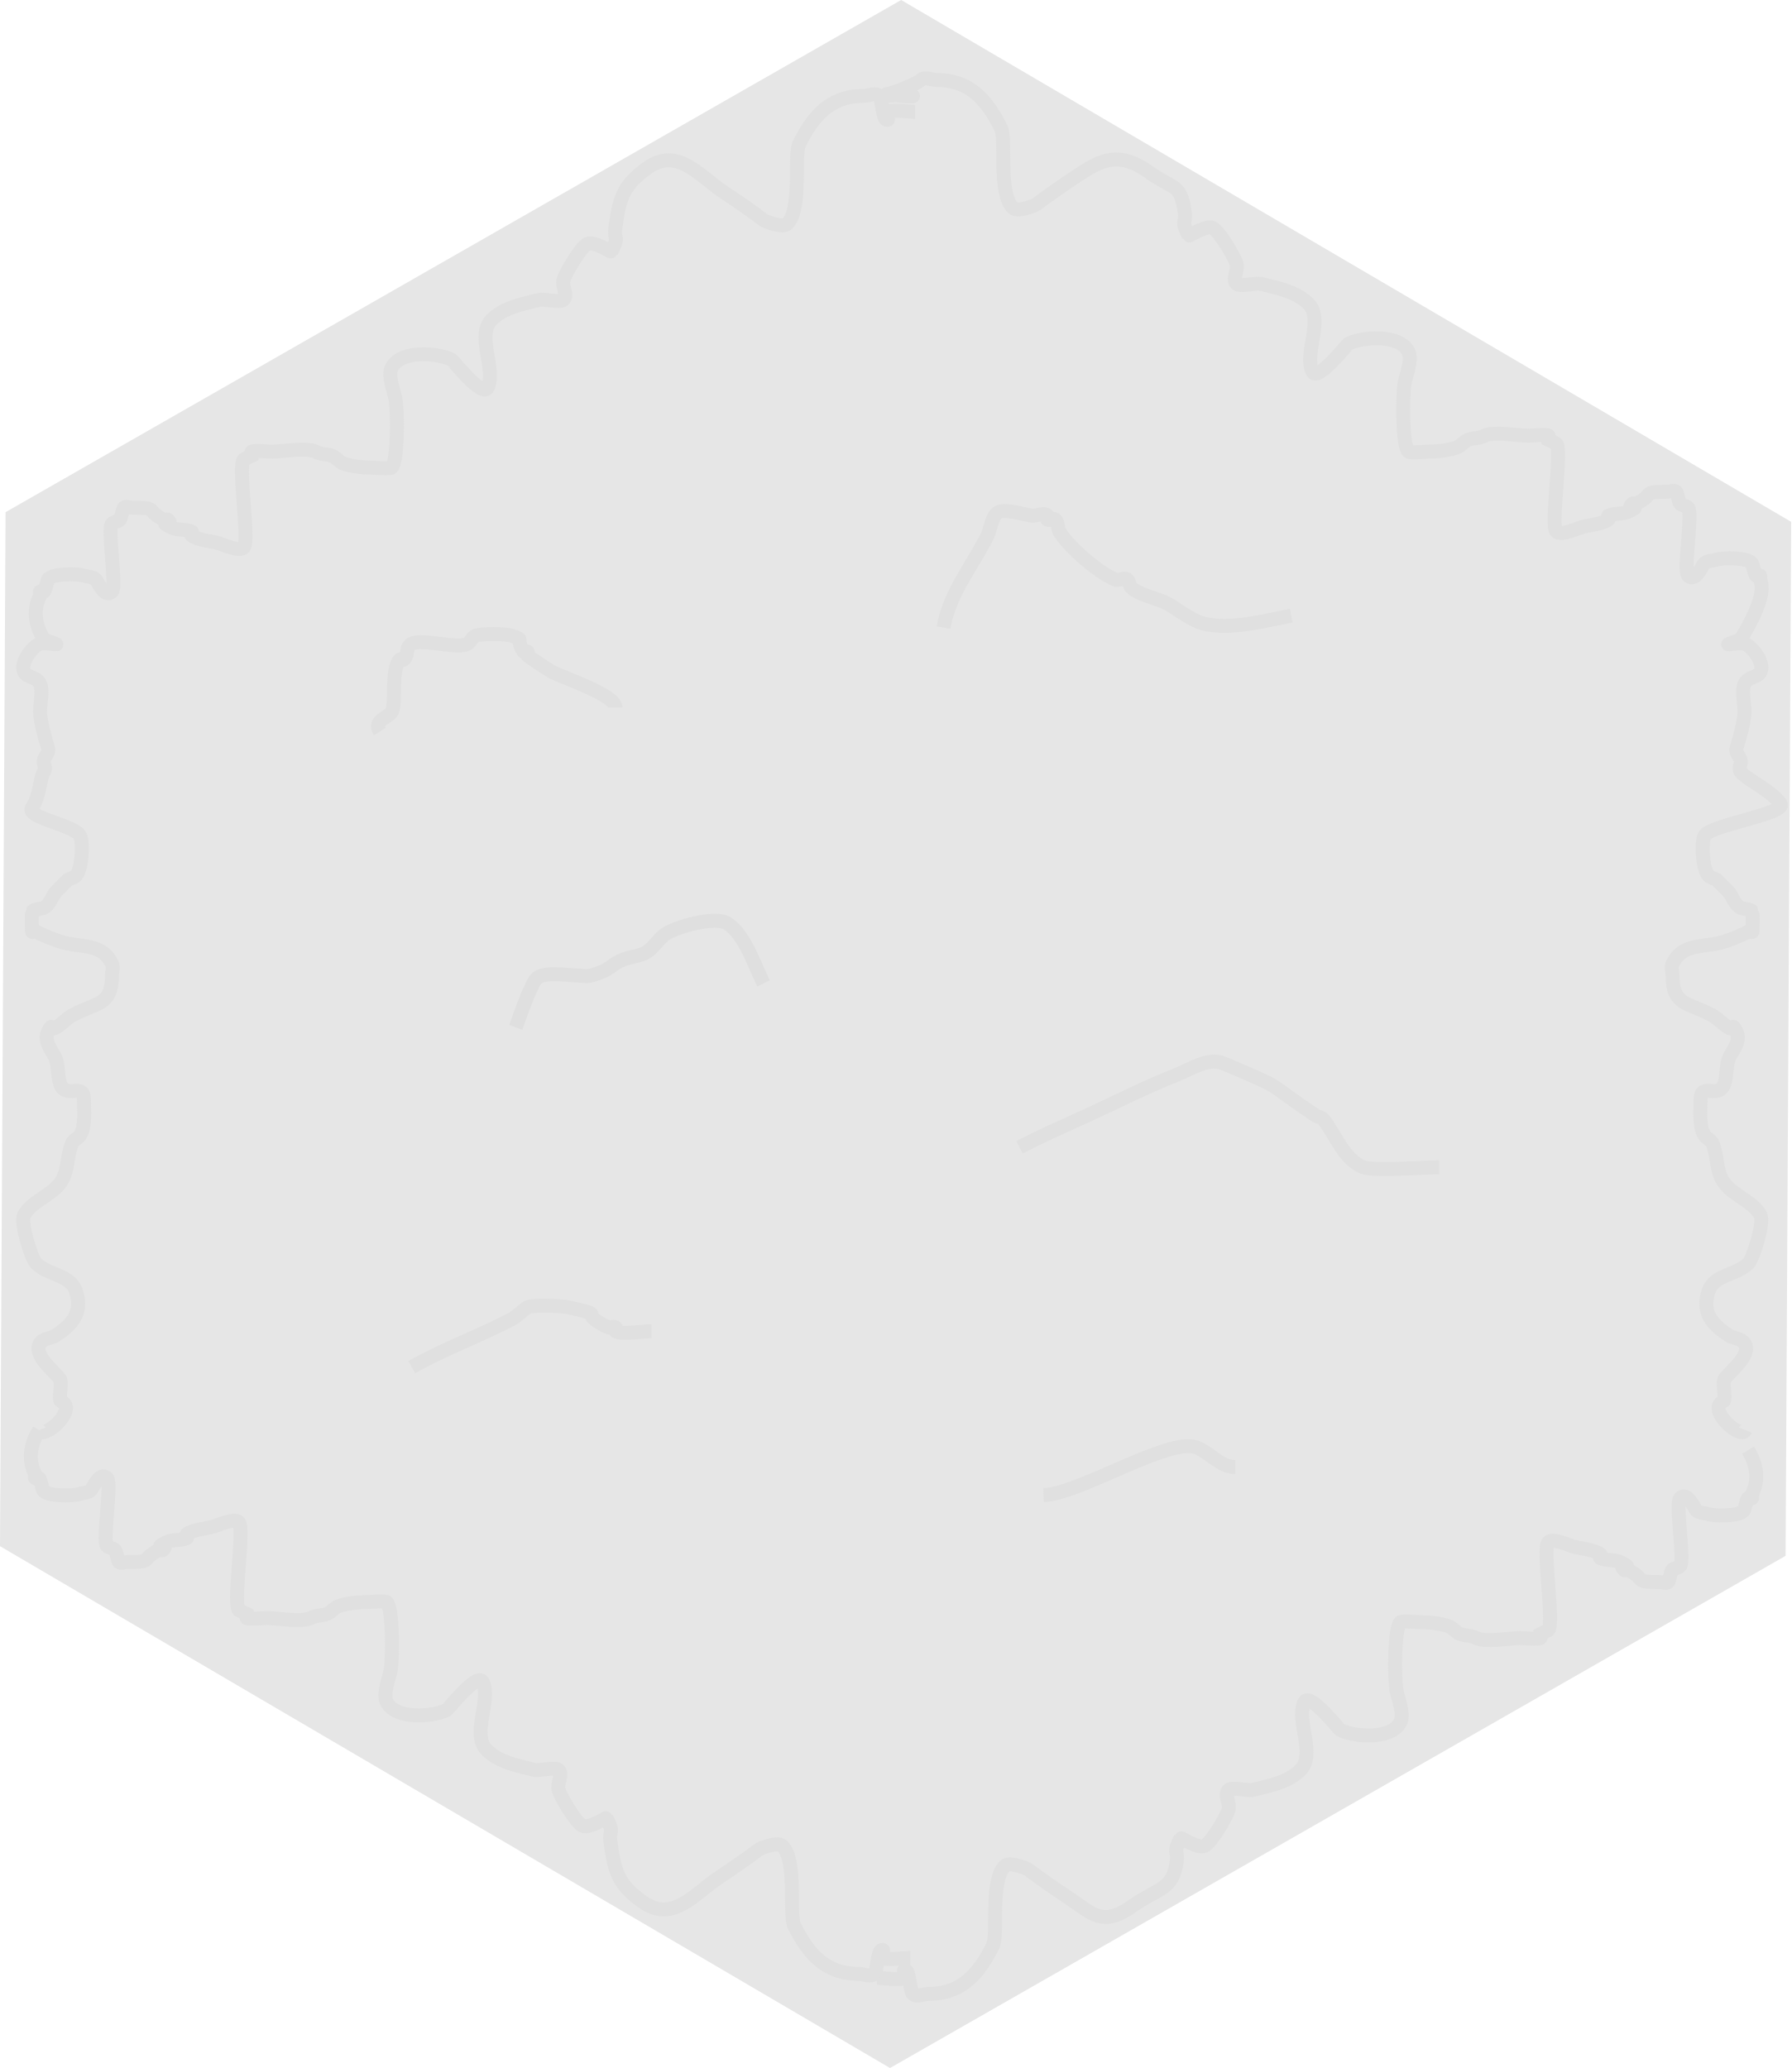
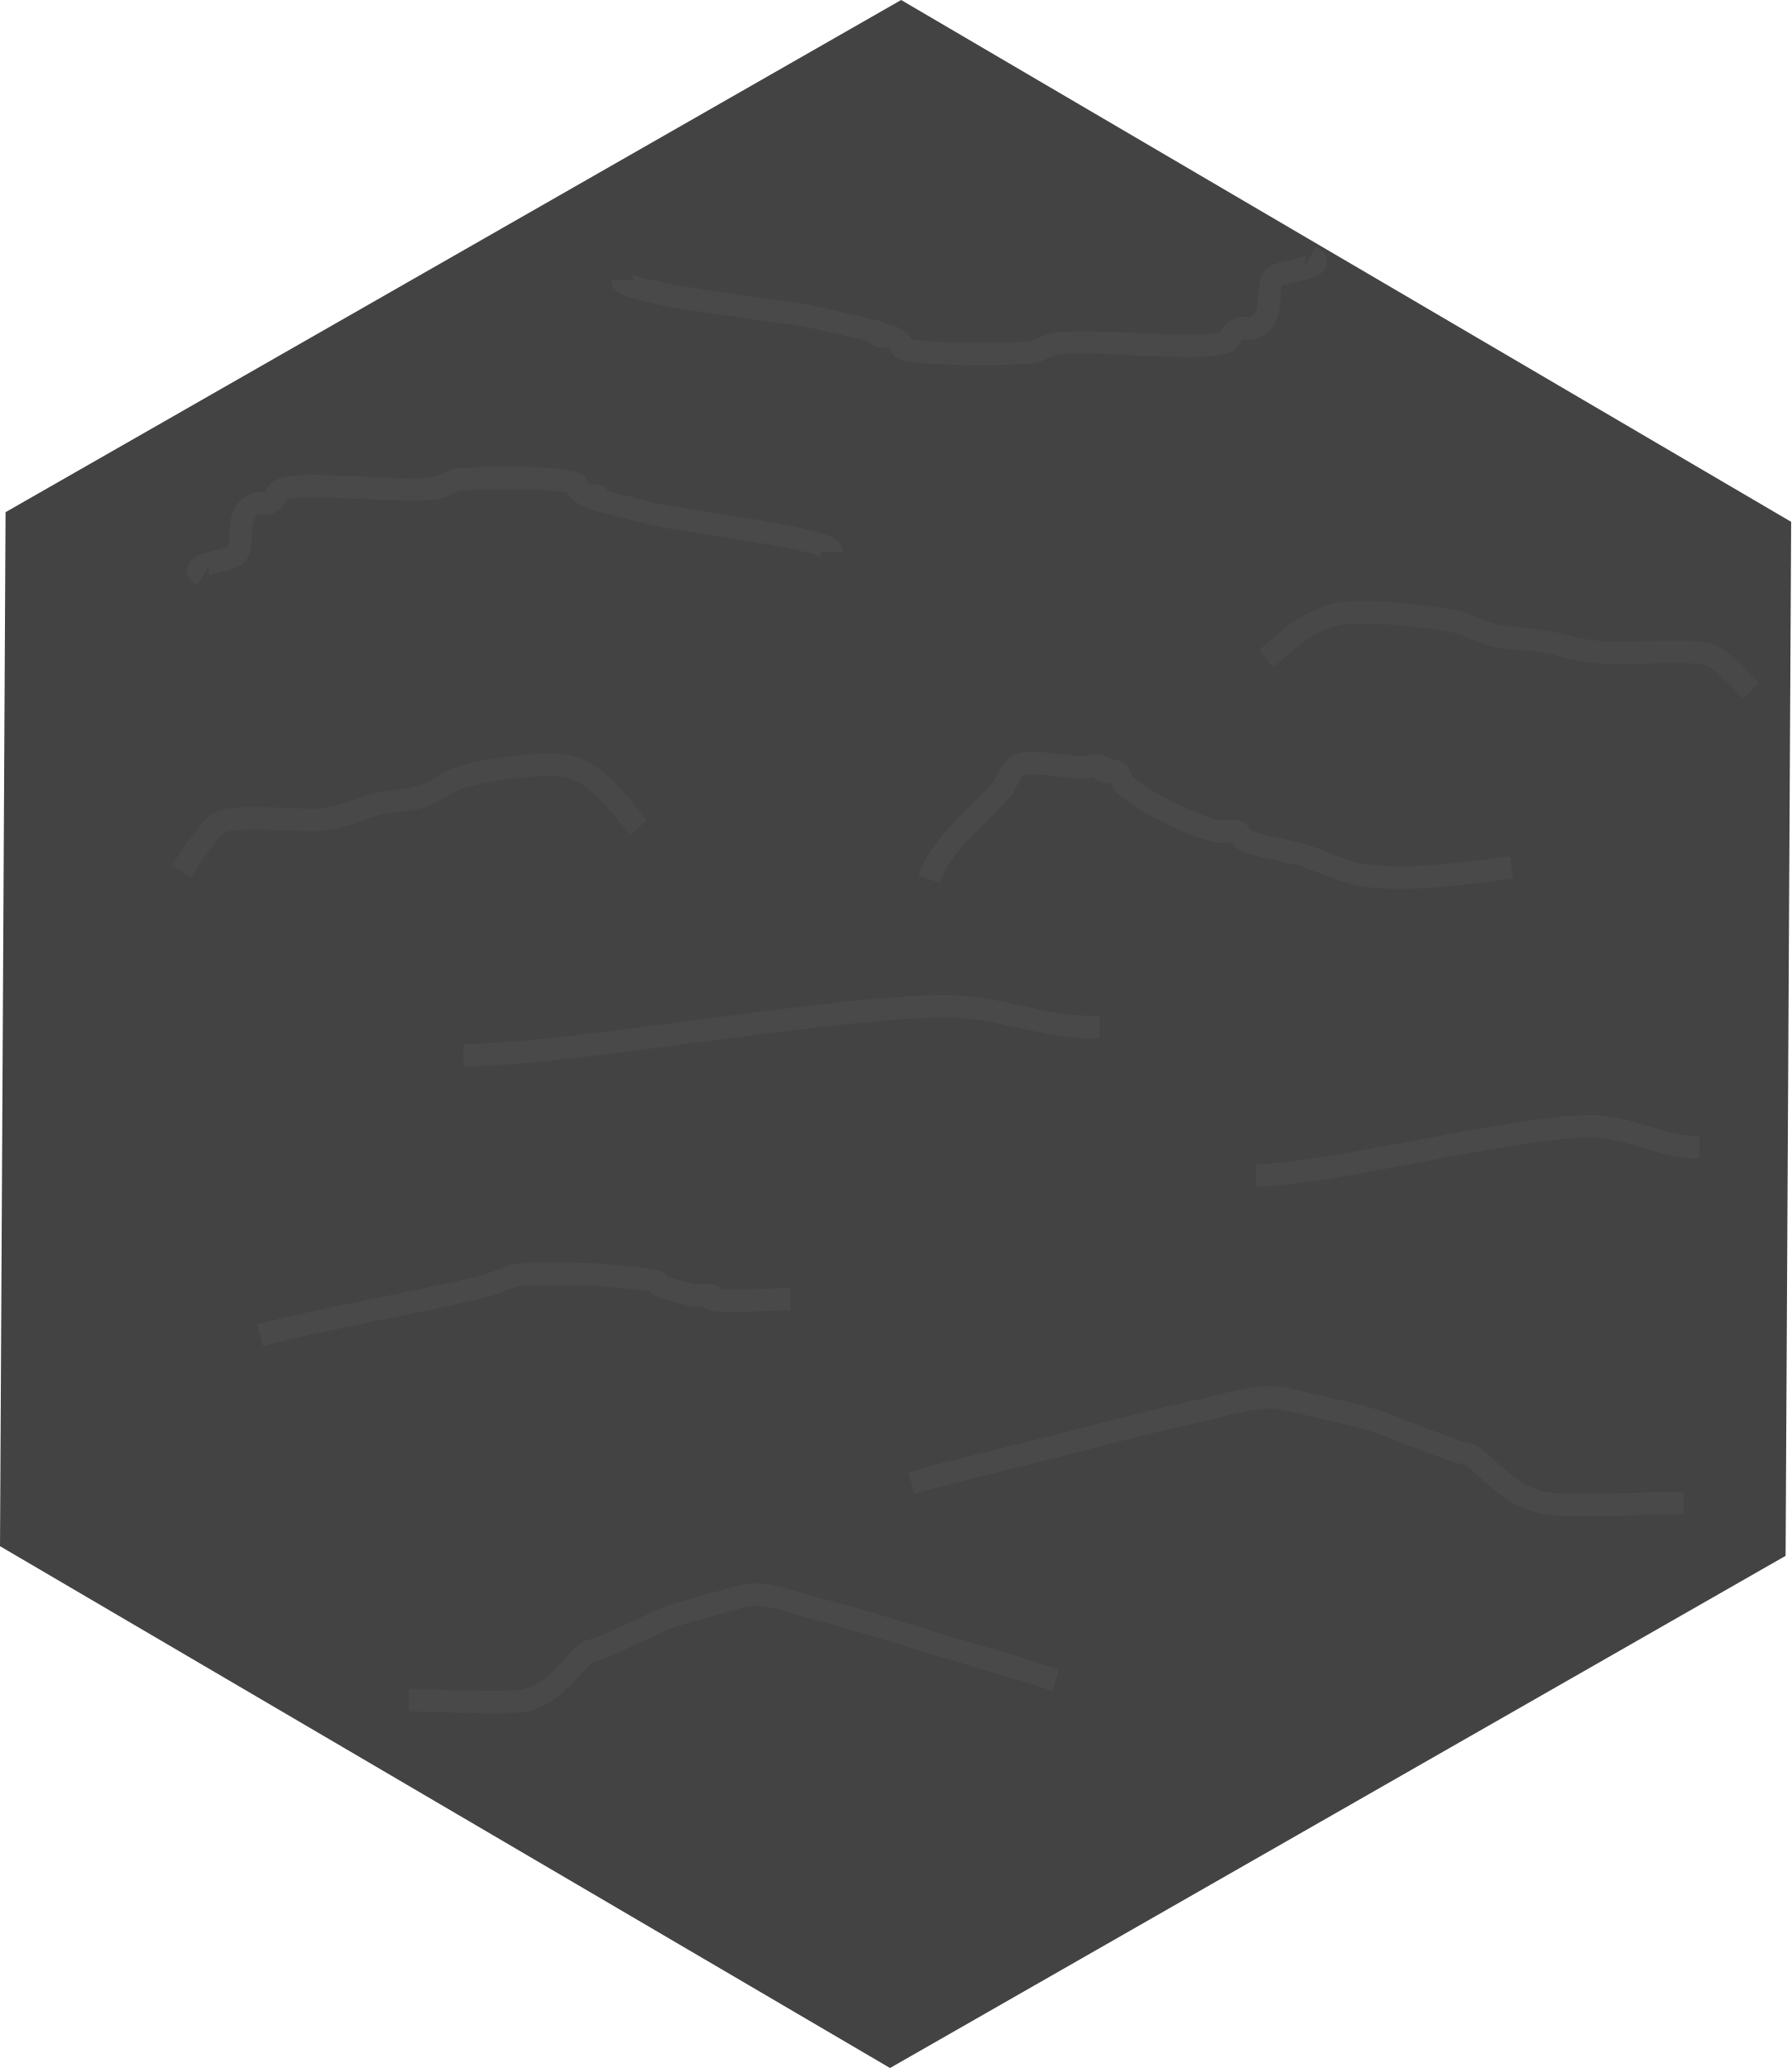
- <svg xmlns="http://www.w3.org/2000/svg" width="21.167mm" height="24.442mm" viewBox="0 0 21.167 24.442" version="1.1" id="svg8">
-   <defs id="defs2" />
+ <svg xmlns="http://www.w3.org/2000/svg" xmlns:ns1="http://www.openswatchbook.org/uri/2009/osb" width="21.167mm" height="24.442mm" viewBox="0 0 21.167 24.442" version="1.1" id="svg8">
+   <defs id="defs2">
+     <linearGradient id="linearGradient2847" ns1:paint="solid">
+       <stop style="stop-color:#3e3e3e;stop-opacity:1;" offset="0" id="stop2845" />
+     </linearGradient>
+     <linearGradient id="linearGradient865" ns1:paint="gradient">
+       <stop style="stop-color:#404040;stop-opacity:1;" offset="0" id="stop861" />
+       <stop style="stop-color:#404040;stop-opacity:0;" offset="1" id="stop863" />
+     </linearGradient>
+   </defs>
  <g id="layer1" transform="translate(-78.61905,-56.73136)">
-     <path style="fill:#e6e6e6;stroke-width:0.268;fill-opacity:1;stroke-miterlimit:4;stroke-dasharray:none" id="path10" d="M 192.012,193.524 106.369,243.588 20.19,194.451 19.655,95.25 105.298,45.186 191.476,94.323 Z" transform="matrix(0.122807,0,0,-0.123195,76.2053,86.74021)" />
-     <path style="fill:none;stroke:#e0e0e0;stroke-width:0.165;stroke-linecap:butt;stroke-linejoin:miter;stroke-miterlimit:4;stroke-dasharray:none;stroke-opacity:1" d="m 79.139,64.291 c -0.107,-0.174 -0.131,-0.352 -0.047,-0.52 0.007,-0.014 -0.011,-0.036 0,-0.047 0.011,-0.011 0.036,0.011 0.047,0 0.02,-0.02 0.033,-0.113 0.047,-0.142 0.037,-0.074 0.349,-0.073 0.425,-0.047 0.047,0.016 0.107,0.012 0.142,0.047 0.017,0.017 0.103,0.228 0.189,0.142 0.06,-0.06 -0.058,-0.745 0,-0.803 0.025,-0.025 0.07,-0.022 0.094,-0.047 0.016,-0.016 0.032,-0.126 0.047,-0.142 0.022,-0.022 0.063,0 0.094,0 0.332,0 0.15,0.028 0.378,0.142 0.014,0.007 0.036,-0.011 0.047,0 0.098,0.098 -0.149,-0.004 0.047,0.094 0.065,0.033 0.172,0.015 0.236,0.047 0.014,0.007 -0.013,0.039 0,0.047 0.089,0.06 0.235,0.062 0.331,0.094 0.042,0.014 0.232,0.099 0.283,0.047 0.072,-0.072 -0.072,-0.967 0,-1.039 0.032,-0.016 0.063,-0.032 0.094,-0.047 0,-0.016 -0.011,-0.036 0,-0.047 0.018,-0.018 0.22,0 0.236,0 0.12,0 0.411,-0.054 0.52,0 0.076,0.038 0.11,0.021 0.189,0.047 0.054,0.018 0.088,0.077 0.142,0.094 0.1,0.033 0.222,0.047 0.331,0.047 0.017,0 0.218,0.018 0.236,0 0.076,-0.076 0.07,-0.665 0.047,-0.803 -0.014,-0.084 -0.096,-0.281 -0.047,-0.378 0.106,-0.212 0.546,-0.176 0.709,-0.094 0.017,0.008 0.364,0.454 0.425,0.331 0.106,-0.211 -0.138,-0.618 0.047,-0.803 0.15,-0.15 0.379,-0.189 0.567,-0.236 0.049,-0.012 0.246,0.037 0.283,0 0.056,-0.056 -0.022,-0.161 0,-0.236 0.022,-0.078 0.201,-0.384 0.283,-0.425 0.073,-0.036 0.282,0.098 0.283,0.094 0.099,-0.197 0.026,-0.135 0.047,-0.283 0.048,-0.339 0.079,-0.495 0.378,-0.709 0.357,-0.255 0.615,0.095 0.898,0.283 0.165,0.11 0.313,0.211 0.472,0.331 0.034,0.026 0.233,0.098 0.283,0.047 0.179,-0.179 0.074,-0.809 0.142,-0.945 0.158,-0.316 0.357,-0.567 0.756,-0.567 0.063,0 0.144,-0.045 0.189,0 0.039,0.039 0.034,0.283 0.094,0.283 0.032,0 -0.022,-0.072 0,-0.094 0.031,-0.031 0.293,0 0.331,0" id="path841" />
-     <path style="fill:none;stroke:#e0e0e0;stroke-width:0.165;stroke-linecap:butt;stroke-linejoin:miter;stroke-miterlimit:4;stroke-dasharray:none;stroke-opacity:1" d="m 99.276,73.871 c 0.107,0.174 0.131,0.352 0.047,0.52 -0.007,0.014 0.011,0.036 0,0.047 -0.011,0.011 -0.036,-0.011 -0.047,0 -0.02,0.02 -0.033,0.113 -0.047,0.142 -0.037,0.074 -0.349,0.073 -0.425,0.047 -0.047,-0.016 -0.107,-0.012 -0.142,-0.047 -0.017,-0.017 -0.103,-0.228 -0.189,-0.142 -0.06,0.06 0.058,0.745 0,0.803 -0.025,0.025 -0.07,0.022 -0.094,0.047 -0.016,0.016 -0.032,0.126 -0.047,0.142 -0.022,0.022 -0.063,0 -0.094,0 -0.332,0 -0.15,-0.028 -0.378,-0.142 -0.014,-0.007 -0.036,0.011 -0.047,0 -0.098,-0.098 0.149,0.004 -0.047,-0.094 -0.065,-0.033 -0.172,-0.015 -0.236,-0.047 -0.014,-0.007 0.013,-0.039 0,-0.047 -0.089,-0.06 -0.235,-0.062 -0.331,-0.094 -0.042,-0.014 -0.232,-0.099 -0.283,-0.047 -0.072,0.072 0.072,0.967 0,1.039 -0.032,0.016 -0.063,0.032 -0.094,0.047 0,0.016 0.011,0.036 0,0.047 -0.018,0.018 -0.22,0 -0.236,0 -0.12,0 -0.411,0.054 -0.52,0 -0.076,-0.038 -0.11,-0.021 -0.189,-0.047 -0.054,-0.018 -0.088,-0.077 -0.142,-0.094 -0.1,-0.033 -0.222,-0.047 -0.331,-0.047 -0.017,0 -0.218,-0.018 -0.236,0 -0.076,0.076 -0.07,0.665 -0.047,0.803 0.014,0.084 0.096,0.281 0.047,0.378 -0.106,0.212 -0.546,0.176 -0.709,0.094 -0.017,-0.008 -0.364,-0.454 -0.425,-0.331 -0.106,0.211 0.138,0.618 -0.047,0.803 -0.15,0.15 -0.379,0.189 -0.567,0.236 -0.049,0.012 -0.246,-0.037 -0.283,0 -0.056,0.056 0.022,0.161 0,0.236 -0.022,0.078 -0.201,0.384 -0.283,0.425 -0.073,0.036 -0.282,-0.098 -0.283,-0.094 -0.099,0.197 -0.026,0.135 -0.047,0.283 -0.048,0.339 -0.22,0.306 -0.52,0.52 -0.357,0.255 -0.473,0.094 -0.756,-0.094 -0.165,-0.11 -0.313,-0.211 -0.472,-0.331 -0.034,-0.026 -0.233,-0.098 -0.283,-0.047 -0.179,0.179 -0.074,0.809 -0.142,0.945 -0.158,0.316 -0.357,0.567 -0.756,0.567 -0.063,0 -0.144,0.045 -0.189,0 -0.039,-0.039 -0.034,-0.283 -0.094,-0.283 -0.032,0 0.022,0.072 0,0.094 -0.031,0.031 -0.293,0 -0.331,0" id="path843" />
-     <path style="fill:none;stroke:#e0e0e0;stroke-width:0.165;stroke-linecap:butt;stroke-linejoin:miter;stroke-miterlimit:4;stroke-dasharray:none;stroke-opacity:1" d="m 79.081,73.634 c -0.107,0.174 -0.131,0.352 -0.047,0.52 0.007,0.014 -0.011,0.036 0,0.047 0.011,0.011 0.036,-0.011 0.047,0 0.02,0.02 0.033,0.113 0.047,0.142 0.037,0.074 0.349,0.073 0.425,0.047 0.047,-0.016 0.107,-0.012 0.142,-0.047 0.017,-0.017 0.103,-0.228 0.189,-0.142 0.06,0.06 -0.058,0.745 0,0.803 0.025,0.025 0.07,0.022 0.094,0.047 0.016,0.016 0.032,0.126 0.047,0.142 0.022,0.022 0.063,0 0.094,0 0.332,0 0.15,-0.028 0.378,-0.142 0.014,-0.007 0.036,0.011 0.047,0 0.098,-0.098 -0.149,0.004 0.047,-0.094 0.065,-0.033 0.172,-0.015 0.236,-0.047 0.014,-0.007 -0.013,-0.039 0,-0.047 0.089,-0.06 0.235,-0.062 0.331,-0.094 0.042,-0.014 0.232,-0.099 0.283,-0.047 0.072,0.072 -0.072,0.967 0,1.039 0.032,0.016 0.063,0.032 0.094,0.047 0,0.016 -0.011,0.036 0,0.047 0.018,0.018 0.22,0 0.236,0 0.12,0 0.411,0.054 0.52,0 0.076,-0.038 0.11,-0.021 0.189,-0.047 0.054,-0.018 0.088,-0.077 0.142,-0.094 0.1,-0.033 0.222,-0.047 0.331,-0.047 0.017,0 0.218,-0.018 0.236,0 0.076,0.076 0.07,0.665 0.047,0.803 -0.014,0.084 -0.096,0.281 -0.047,0.378 0.106,0.212 0.546,0.176 0.709,0.094 0.017,-0.008 0.364,-0.454 0.425,-0.331 0.106,0.211 -0.138,0.618 0.047,0.803 0.15,0.15 0.379,0.189 0.567,0.236 0.049,0.012 0.246,-0.037 0.283,0 0.056,0.056 -0.022,0.161 0,0.236 0.022,0.078 0.201,0.384 0.283,0.425 0.073,0.036 0.282,-0.098 0.283,-0.094 0.099,0.197 0.026,0.135 0.047,0.283 0.048,0.339 0.079,0.495 0.378,0.709 0.357,0.255 0.615,-0.095 0.898,-0.283 0.165,-0.11 0.313,-0.211 0.472,-0.331 0.034,-0.026 0.233,-0.098 0.283,-0.047 0.179,0.179 0.074,0.809 0.142,0.945 0.158,0.316 0.357,0.567 0.756,0.567 0.063,0 0.144,0.045 0.189,0 0.039,-0.039 0.034,-0.283 0.094,-0.283 0.032,0 -0.022,0.072 0,0.094 0.031,0.031 0.293,0 0.331,0" id="path854" />
-     <path style="fill:none;stroke:#e0e0e0;stroke-width:0.165;stroke-linecap:butt;stroke-linejoin:miter;stroke-miterlimit:4;stroke-dasharray:none;stroke-opacity:1" d="m 99.187,64.291 c 0.107,-0.174 0.315,-0.541 0.231,-0.709 -0.007,-0.014 0.011,-0.036 0,-0.047 -0.011,-0.011 -0.036,0.011 -0.047,0 -0.02,-0.02 -0.033,-0.113 -0.047,-0.142 -0.037,-0.074 -0.349,-0.073 -0.425,-0.047 -0.047,0.016 -0.107,0.012 -0.142,0.047 -0.017,0.017 -0.103,0.228 -0.189,0.142 -0.06,-0.06 0.058,-0.745 0,-0.803 -0.025,-0.025 -0.07,-0.022 -0.094,-0.047 -0.016,-0.016 -0.032,-0.126 -0.047,-0.142 -0.022,-0.022 -0.063,0 -0.094,0 -0.332,0 -0.15,0.028 -0.378,0.142 -0.014,0.007 -0.036,-0.011 -0.047,0 -0.098,0.098 0.149,-0.004 -0.047,0.094 -0.065,0.033 -0.172,0.015 -0.236,0.047 -0.014,0.007 0.013,0.039 0,0.047 -0.089,0.06 -0.235,0.062 -0.331,0.094 -0.042,0.014 -0.232,0.099 -0.283,0.047 -0.072,-0.072 0.072,-0.967 0,-1.039 -0.032,-0.016 -0.063,-0.032 -0.094,-0.047 0,-0.016 0.011,-0.036 0,-0.047 -0.018,-0.018 -0.22,0 -0.236,0 -0.12,0 -0.411,-0.054 -0.52,0 -0.076,0.038 -0.11,0.021 -0.189,0.047 -0.054,0.018 -0.088,0.077 -0.142,0.094 -0.1,0.033 -0.222,0.047 -0.331,0.047 -0.017,0 -0.218,0.018 -0.236,0 -0.076,-0.076 -0.07,-0.665 -0.047,-0.803 0.014,-0.084 0.096,-0.281 0.047,-0.378 -0.106,-0.212 -0.546,-0.176 -0.709,-0.094 -0.017,0.008 -0.364,0.454 -0.425,0.331 -0.106,-0.211 0.138,-0.618 -0.047,-0.803 -0.15,-0.15 -0.379,-0.189 -0.567,-0.236 -0.049,-0.012 -0.246,0.037 -0.283,0 -0.056,-0.056 0.022,-0.161 0,-0.236 -0.022,-0.078 -0.201,-0.384 -0.283,-0.425 -0.073,-0.036 -0.282,0.098 -0.283,0.094 -0.099,-0.197 -0.026,-0.135 -0.047,-0.283 -0.048,-0.339 -0.126,-0.259 -0.425,-0.472 -0.357,-0.255 -0.568,-0.141 -0.85,0.047 -0.165,0.11 -0.313,0.211 -0.472,0.331 -0.034,0.026 -0.233,0.098 -0.283,0.047 -0.179,-0.179 -0.074,-0.809 -0.142,-0.945 -0.158,-0.316 -0.357,-0.567 -0.756,-0.567 -0.063,0 -0.144,-0.045 -0.189,0 -0.039,0.039 -0.341,0.165 -0.402,0.165 -0.032,0 0.329,0.046 0.307,0.024 -0.031,-0.031 -0.293,0 -0.331,0" id="path856" />
-     <path style="fill:none;stroke:#e0e0e0;stroke-width:0.165;stroke-linecap:butt;stroke-linejoin:miter;stroke-miterlimit:4;stroke-dasharray:none;stroke-opacity:1" d="m 79.081,73.634 c 0.046,0.115 0.413,-0.2 0.294,-0.319 -0.044,-0.044 -0.047,0.004 -0.047,-0.094 0,-0.038 0.02,-0.159 0,-0.189 -0.057,-0.086 -0.329,-0.286 -0.236,-0.425 0.039,-0.059 0.13,-0.055 0.189,-0.094 0.187,-0.125 0.321,-0.265 0.236,-0.52 -0.067,-0.2 -0.328,-0.186 -0.472,-0.331 -0.056,-0.056 -0.187,-0.477 -0.142,-0.567 0.078,-0.156 0.316,-0.232 0.425,-0.378 0.105,-0.139 0.077,-0.322 0.142,-0.472 0.018,-0.041 0.07,-0.057 0.094,-0.094 0.069,-0.104 0.047,-0.301 0.047,-0.425 0,-0.212 -0.218,0.008 -0.283,-0.189 -0.028,-0.084 -0.019,-0.199 -0.047,-0.283 -0.03,-0.09 -0.156,-0.208 -0.094,-0.331 0.059,-0.118 0.025,-0.005 0.094,-0.047 0.068,-0.041 0.12,-0.103 0.189,-0.142 0.284,-0.158 0.472,-0.109 0.472,-0.472 0,-0.047 0.021,-0.099 0,-0.142 -0.111,-0.222 -0.32,-0.196 -0.52,-0.236 -0.122,-0.024 -0.275,-0.09 -0.378,-0.142 -0.014,-0.007 -0.04,0.014 -0.047,0 -0.003,-0.006 -0.004,-0.232 0,-0.236 0.035,-0.035 0.097,-0.025 0.142,-0.047 0.07,-0.035 0.091,-0.128 0.142,-0.189 l 0.142,-0.142 c 0.032,-0.016 0.07,-0.022 0.094,-0.047 0.068,-0.068 0.091,-0.385 0.047,-0.472 -0.063,-0.126 -0.645,-0.213 -0.567,-0.331 0.101,-0.152 0.088,-0.345 0.142,-0.425 0.032,-0.047 -0.016,-0.095 0,-0.142 0.015,-0.044 0.065,-0.088 0.047,-0.142 -0.034,-0.101 -0.094,-0.328 -0.094,-0.425 0,-0.087 0.037,-0.256 0,-0.331 -0.044,-0.089 -0.152,-0.068 -0.189,-0.142 -0.049,-0.099 0.092,-0.298 0.189,-0.331 0.081,-0.027 0.365,0.059 0.047,-0.047" id="path858" />
-     <path style="fill:none;stroke:#e0e0e0;stroke-width:0.165;stroke-linecap:butt;stroke-linejoin:miter;stroke-miterlimit:4;stroke-dasharray:none;stroke-opacity:1" d="m 99.245,73.634 c -0.046,0.115 -0.413,-0.2 -0.294,-0.319 0.044,-0.044 0.047,0.004 0.047,-0.094 0,-0.038 -0.02,-0.159 0,-0.189 0.057,-0.086 0.329,-0.286 0.236,-0.425 -0.039,-0.059 -0.13,-0.055 -0.189,-0.094 -0.187,-0.125 -0.321,-0.265 -0.236,-0.52 0.067,-0.2 0.328,-0.186 0.472,-0.331 0.056,-0.056 0.187,-0.477 0.142,-0.567 -0.078,-0.156 -0.316,-0.232 -0.425,-0.378 -0.105,-0.139 -0.077,-0.322 -0.142,-0.472 -0.018,-0.041 -0.07,-0.057 -0.094,-0.094 -0.069,-0.104 -0.047,-0.301 -0.047,-0.425 0,-0.212 0.218,0.008 0.283,-0.189 0.028,-0.084 0.019,-0.199 0.047,-0.283 0.03,-0.09 0.156,-0.208 0.094,-0.331 -0.059,-0.118 -0.025,-0.005 -0.094,-0.047 -0.068,-0.041 -0.12,-0.103 -0.189,-0.142 -0.284,-0.158 -0.472,-0.109 -0.472,-0.472 0,-0.047 -0.021,-0.099 0,-0.142 0.111,-0.222 0.32,-0.196 0.52,-0.236 0.122,-0.024 0.275,-0.09 0.378,-0.142 0.014,-0.007 0.04,0.014 0.047,0 0.003,-0.006 0.004,-0.232 0,-0.236 -0.035,-0.035 -0.097,-0.025 -0.142,-0.047 -0.07,-0.035 -0.091,-0.128 -0.142,-0.189 -0.047,-0.047 -0.094,-0.094 -0.142,-0.142 -0.032,-0.016 -0.07,-0.022 -0.094,-0.047 -0.068,-0.068 -0.091,-0.385 -0.047,-0.472 0.063,-0.126 0.976,-0.261 0.898,-0.378 -0.101,-0.152 -0.419,-0.298 -0.472,-0.378 -0.032,-0.047 0.016,-0.095 0,-0.142 -0.015,-0.044 -0.065,-0.088 -0.047,-0.142 0.034,-0.101 0.094,-0.328 0.094,-0.425 0,-0.087 -0.037,-0.256 0,-0.331 0.044,-0.089 0.152,-0.068 0.189,-0.142 0.049,-0.099 -0.092,-0.298 -0.189,-0.331 -0.081,-0.027 -0.365,0.059 -0.047,-0.047" id="path860" />
-     <path style="fill:none;stroke:#e0e0e0;stroke-width:0.165;stroke-linecap:butt;stroke-linejoin:miter;stroke-miterlimit:4;stroke-dasharray:none;stroke-opacity:1" d="m 83.108,65.378 c -0.086,-0.135 0.105,-0.163 0.142,-0.236 0.053,-0.105 -0.014,-0.505 0.094,-0.614 0.011,-0.011 0.036,0.011 0.047,0 0.064,-0.064 0.015,-0.149 0.094,-0.189 0.128,-0.064 0.555,0.071 0.661,0 0.037,-0.025 0.053,-0.078 0.094,-0.094 0.064,-0.026 0.347,-0.026 0.425,0 0.172,0.057 0.036,0.031 0.142,0.189 0.009,0.013 0.036,-0.011 0.047,0 0.011,0.011 -0.011,0.036 0,0.047 0.013,0.013 0.263,0.179 0.283,0.189 0.163,0.082 0.756,0.276 0.756,0.425" id="path862" />
-     <path style="fill:none;stroke:#e0e0e0;stroke-width:0.165;stroke-linecap:butt;stroke-linejoin:miter;stroke-miterlimit:4;stroke-dasharray:none;stroke-opacity:1" d="m 89.769,64.149 c 0.067,-0.403 0.341,-0.73 0.52,-1.087 0.031,-0.061 0.052,-0.254 0.142,-0.283 0.089,-0.03 0.334,0.042 0.378,0.047 0.063,0.008 0.144,-0.045 0.189,0 0.011,0.011 -0.014,0.04 0,0.047 0.028,0.014 0.072,-0.022 0.094,0 0.035,0.035 0.022,0.099 0.047,0.142 0.087,0.145 0.29,0.324 0.425,0.425 0.073,0.055 0.152,0.106 0.236,0.142 0.043,0.019 0.108,-0.033 0.142,0 0.025,0.025 0.022,0.07 0.047,0.094 0.087,0.087 0.321,0.131 0.425,0.189 0.103,0.057 0.291,0.203 0.425,0.236 0.319,0.08 0.736,-0.034 1.039,-0.094" id="path864" />
-     <path style="fill:none;stroke:#dfdfdf;stroke-width:0.165;stroke-linecap:butt;stroke-linejoin:miter;stroke-miterlimit:4;stroke-dasharray:none;stroke-opacity:1" d="m 84.714,68.874 c 0.01,-0.027 0.163,-0.476 0.236,-0.567 0.081,-0.102 0.377,-0.047 0.472,-0.047 0.063,0 0.129,0.018 0.189,0 0.252,-0.076 0.21,-0.122 0.378,-0.189 0.092,-0.037 0.202,-0.037 0.283,-0.094 0.072,-0.052 0.121,-0.132 0.189,-0.189 0.12,-0.1 0.612,-0.237 0.756,-0.142 0.206,0.137 0.318,0.493 0.425,0.709" id="path866" />
-     <path style="fill:none;stroke:#e0e0e0;stroke-width:0.165;stroke-linecap:butt;stroke-linejoin:miter;stroke-miterlimit:4;stroke-dasharray:none;stroke-opacity:1" d="m 90.667,70.291 c 0.369,-0.184 0.195,-0.1 0.803,-0.378 0.346,-0.158 0.685,-0.333 1.039,-0.472 0.181,-0.071 0.388,-0.218 0.567,-0.142 0.787,0.337 0.431,0.177 1.087,0.614 0.029,0.02 0.072,0.02 0.094,0.047 0.142,0.177 0.239,0.474 0.472,0.567 0.121,0.048 0.757,0 0.898,0" id="path868" />
-     <path style="fill:none;stroke:#e0e0e0;stroke-width:0.165;stroke-linecap:butt;stroke-linejoin:miter;stroke-miterlimit:4;stroke-dasharray:none;stroke-opacity:1" d="m 83.485,72.89 c 0.38,-0.217 0.795,-0.364 1.181,-0.567 0.07,-0.037 0.121,-0.101 0.189,-0.142 0.049,-0.029 0.398,-0.017 0.472,0 0.521,0.116 0.075,0.038 0.472,0.236 0.028,0.014 0.066,-0.014 0.094,0 0.014,0.007 -0.011,0.036 0,0.047 0.045,0.045 0.351,0 0.425,0" id="path870" />
-     <path style="fill:none;stroke:#e0e0e0;stroke-width:0.165;stroke-linecap:butt;stroke-linejoin:miter;stroke-miterlimit:4;stroke-dasharray:none;stroke-opacity:1" d="m 90.951,74.402 c 0.412,-0.009 1.47,-0.675 1.795,-0.567 0.167,0.056 0.287,0.236 0.472,0.236" id="path872" />
+     <path style="fill:#3e3e3e;stroke-width:0.268;fill-opacity:1;stroke-miterlimit:4;stroke-dasharray:none;opacity:0.971" id="path10" d="M 192.012,193.524 106.369,243.588 20.19,194.451 19.655,95.25 105.298,45.186 191.476,94.323 Z" transform="matrix(0.122807,0,0,-0.123195,76.2053,86.74021)" />
+     <path style="fill:none;stroke:#494949;stroke-width:0.265;stroke-linecap:butt;stroke-linejoin:miter;stroke-miterlimit:4;stroke-dasharray:none;stroke-opacity:1" d="m 81.018,63.535 c -0.229,-0.135 0.28,-0.163 0.378,-0.236 0.14,-0.105 -0.039,-0.505 0.252,-0.614 0.03,-0.011 0.096,0.011 0.126,0 0.17,-0.064 0.039,-0.149 0.252,-0.189 0.34,-0.064 1.48,0.071 1.763,0 0.099,-0.025 0.142,-0.078 0.252,-0.094 0.172,-0.026 0.926,-0.026 1.133,0 0.459,0.057 0.097,0.031 0.378,0.189 0.023,0.013 0.096,-0.011 0.126,0 0.03,0.011 -0.03,0.036 0,0.047 0.034,0.013 0.702,0.179 0.755,0.189 0.435,0.082 2.014,0.276 2.014,0.425" id="path862" />
+     <path style="fill:none;stroke:#494949;stroke-width:0.265;stroke-linecap:butt;stroke-linejoin:miter;stroke-miterlimit:4;stroke-dasharray:none;stroke-opacity:1" d="m 89.602,67.126 c 0.111,-0.403 0.571,-0.73 0.87,-1.087 0.051,-0.061 0.087,-0.254 0.237,-0.283 0.149,-0.03 0.559,0.042 0.633,0.047 0.105,0.008 0.242,-0.045 0.316,0 0.019,0.011 -0.024,0.04 0,0.047 0.047,0.014 0.121,-0.022 0.158,0 0.059,0.035 0.036,0.099 0.079,0.142 0.145,0.145 0.485,0.324 0.712,0.425 0.123,0.055 0.254,0.106 0.395,0.142 0.073,0.019 0.181,-0.033 0.237,0 0.042,0.025 0.037,0.07 0.079,0.094 0.145,0.087 0.537,0.131 0.712,0.189 0.172,0.057 0.488,0.203 0.712,0.236 0.533,0.08 1.231,-0.034 1.739,-0.094" id="path864" />
+     <path style="fill:none;stroke:#484848;stroke-width:0.265;stroke-linecap:butt;stroke-linejoin:miter;stroke-miterlimit:4;stroke-dasharray:none;stroke-opacity:1" d="m 80.762,67.031 c 0.019,-0.027 0.302,-0.476 0.436,-0.567 0.15,-0.102 0.695,-0.047 0.872,-0.047 0.116,0 0.237,0.018 0.349,0 0.465,-0.076 0.387,-0.122 0.697,-0.189 0.171,-0.037 0.373,-0.037 0.523,-0.094 0.134,-0.052 0.222,-0.132 0.349,-0.189 0.221,-0.1 1.13,-0.237 1.395,-0.142 0.38,0.137 0.586,0.493 0.785,0.709" id="path866" />
+     <path style="fill:none;stroke:#494949;stroke-width:0.265;stroke-linecap:butt;stroke-linejoin:miter;stroke-miterlimit:4;stroke-dasharray:none;stroke-opacity:1" d="m 89.389,74.26 c 0.679,-0.184 0.358,-0.1 1.478,-0.378 0.637,-0.158 1.261,-0.333 1.912,-0.472 0.333,-0.071 0.714,-0.218 1.043,-0.142 1.449,0.337 0.792,0.177 1.999,0.614 0.054,0.02 0.133,0.02 0.174,0.047 0.261,0.177 0.44,0.474 0.869,0.567 0.223,0.048 1.393,0 1.652,0" id="path868" />
+     <path style="fill:none;stroke:#494949;stroke-width:0.265;stroke-linecap:butt;stroke-linejoin:miter;stroke-miterlimit:4;stroke-dasharray:none;stroke-opacity:1" d="m 81.692,72.512 c 0.84,-0.217 1.756,-0.364 2.61,-0.567 0.154,-0.037 0.268,-0.101 0.418,-0.142 0.109,-0.029 0.878,-0.017 1.044,0 1.151,0.116 0.166,0.038 1.044,0.236 0.062,0.014 0.147,-0.014 0.209,0 0.031,0.007 -0.025,0.036 0,0.047 0.1,0.045 0.776,0 0.94,0" id="path870" />
+     <path style="fill:none;stroke:#494949;stroke-width:0.265;stroke-linecap:butt;stroke-linejoin:miter;stroke-miterlimit:4;stroke-dasharray:none;stroke-opacity:1" d="m 93.464,70.622 c 0.951,-0.009 3.395,-0.675 4.145,-0.567 0.385,0.056 0.663,0.236 1.091,0.236" id="path872" />
+     <path style="fill:none;stroke:#494949;stroke-width:0.265;stroke-linecap:butt;stroke-linejoin:miter;stroke-miterlimit:4;stroke-dasharray:none;stroke-opacity:1" d="m 91.094,76.591 c -0.569,-0.184 -0.3,-0.1 -1.238,-0.378 -0.533,-0.158 -1.056,-0.333 -1.602,-0.472 -0.279,-0.071 -0.598,-0.218 -0.874,-0.142 -1.214,0.337 -0.664,0.177 -1.675,0.614 -0.045,0.02 -0.112,0.02 -0.146,0.047 -0.218,0.177 -0.369,0.474 -0.728,0.567 -0.187,0.048 -1.167,0 -1.384,0" id="path3222" />
+     <path style="fill:none;stroke:#494949;stroke-width:0.265;stroke-linecap:butt;stroke-linejoin:miter;stroke-miterlimit:4;stroke-dasharray:none;stroke-opacity:1" d="m 84.097,69.205 c 1.366,-0.009 4.872,-0.675 5.949,-0.567 0.552,0.056 0.952,0.236 1.566,0.236" id="path3224" />
+     <path style="fill:none;stroke:#494949;stroke-width:0.265;stroke-linecap:butt;stroke-linejoin:miter;stroke-miterlimit:4;stroke-dasharray:none;stroke-opacity:1" d="m 94.105,59.761 c 0.251,0.135 -0.306,0.163 -0.413,0.236 -0.154,0.105 0.042,0.505 -0.276,0.614 -0.033,0.011 -0.105,-0.011 -0.138,0 -0.186,0.064 -0.043,0.149 -0.276,0.189 -0.372,0.064 -1.62,-0.071 -1.93,0 -0.108,0.025 -0.155,0.078 -0.276,0.094 -0.188,0.026 -1.013,0.026 -1.24,0 -0.503,-0.057 -0.106,-0.031 -0.413,-0.189 -0.025,-0.013 -0.105,0.011 -0.138,0 -0.033,-0.011 0.033,-0.036 0,-0.047 -0.037,-0.013 -0.768,-0.179 -0.827,-0.189 -0.476,-0.082 -2.205,-0.276 -2.205,-0.425" id="path3226" />
+     <path style="fill:none;stroke:#484848;stroke-width:0.265;stroke-linecap:butt;stroke-linejoin:miter;stroke-miterlimit:4;stroke-dasharray:none;stroke-opacity:1" d="m 99.313,64.898 c -0.02,-0.02 -0.32,-0.351 -0.463,-0.418 -0.16,-0.075 -0.738,-0.035 -0.925,-0.035 -0.123,0 -0.252,0.013 -0.37,0 -0.493,-0.056 -0.411,-0.09 -0.74,-0.139 -0.181,-0.027 -0.396,-0.027 -0.555,-0.07 -0.142,-0.038 -0.236,-0.097 -0.37,-0.139 -0.235,-0.074 -1.199,-0.175 -1.48,-0.105 -0.403,0.101 -0.622,0.364 -0.833,0.523" id="path3228" />
  </g>
</svg>
